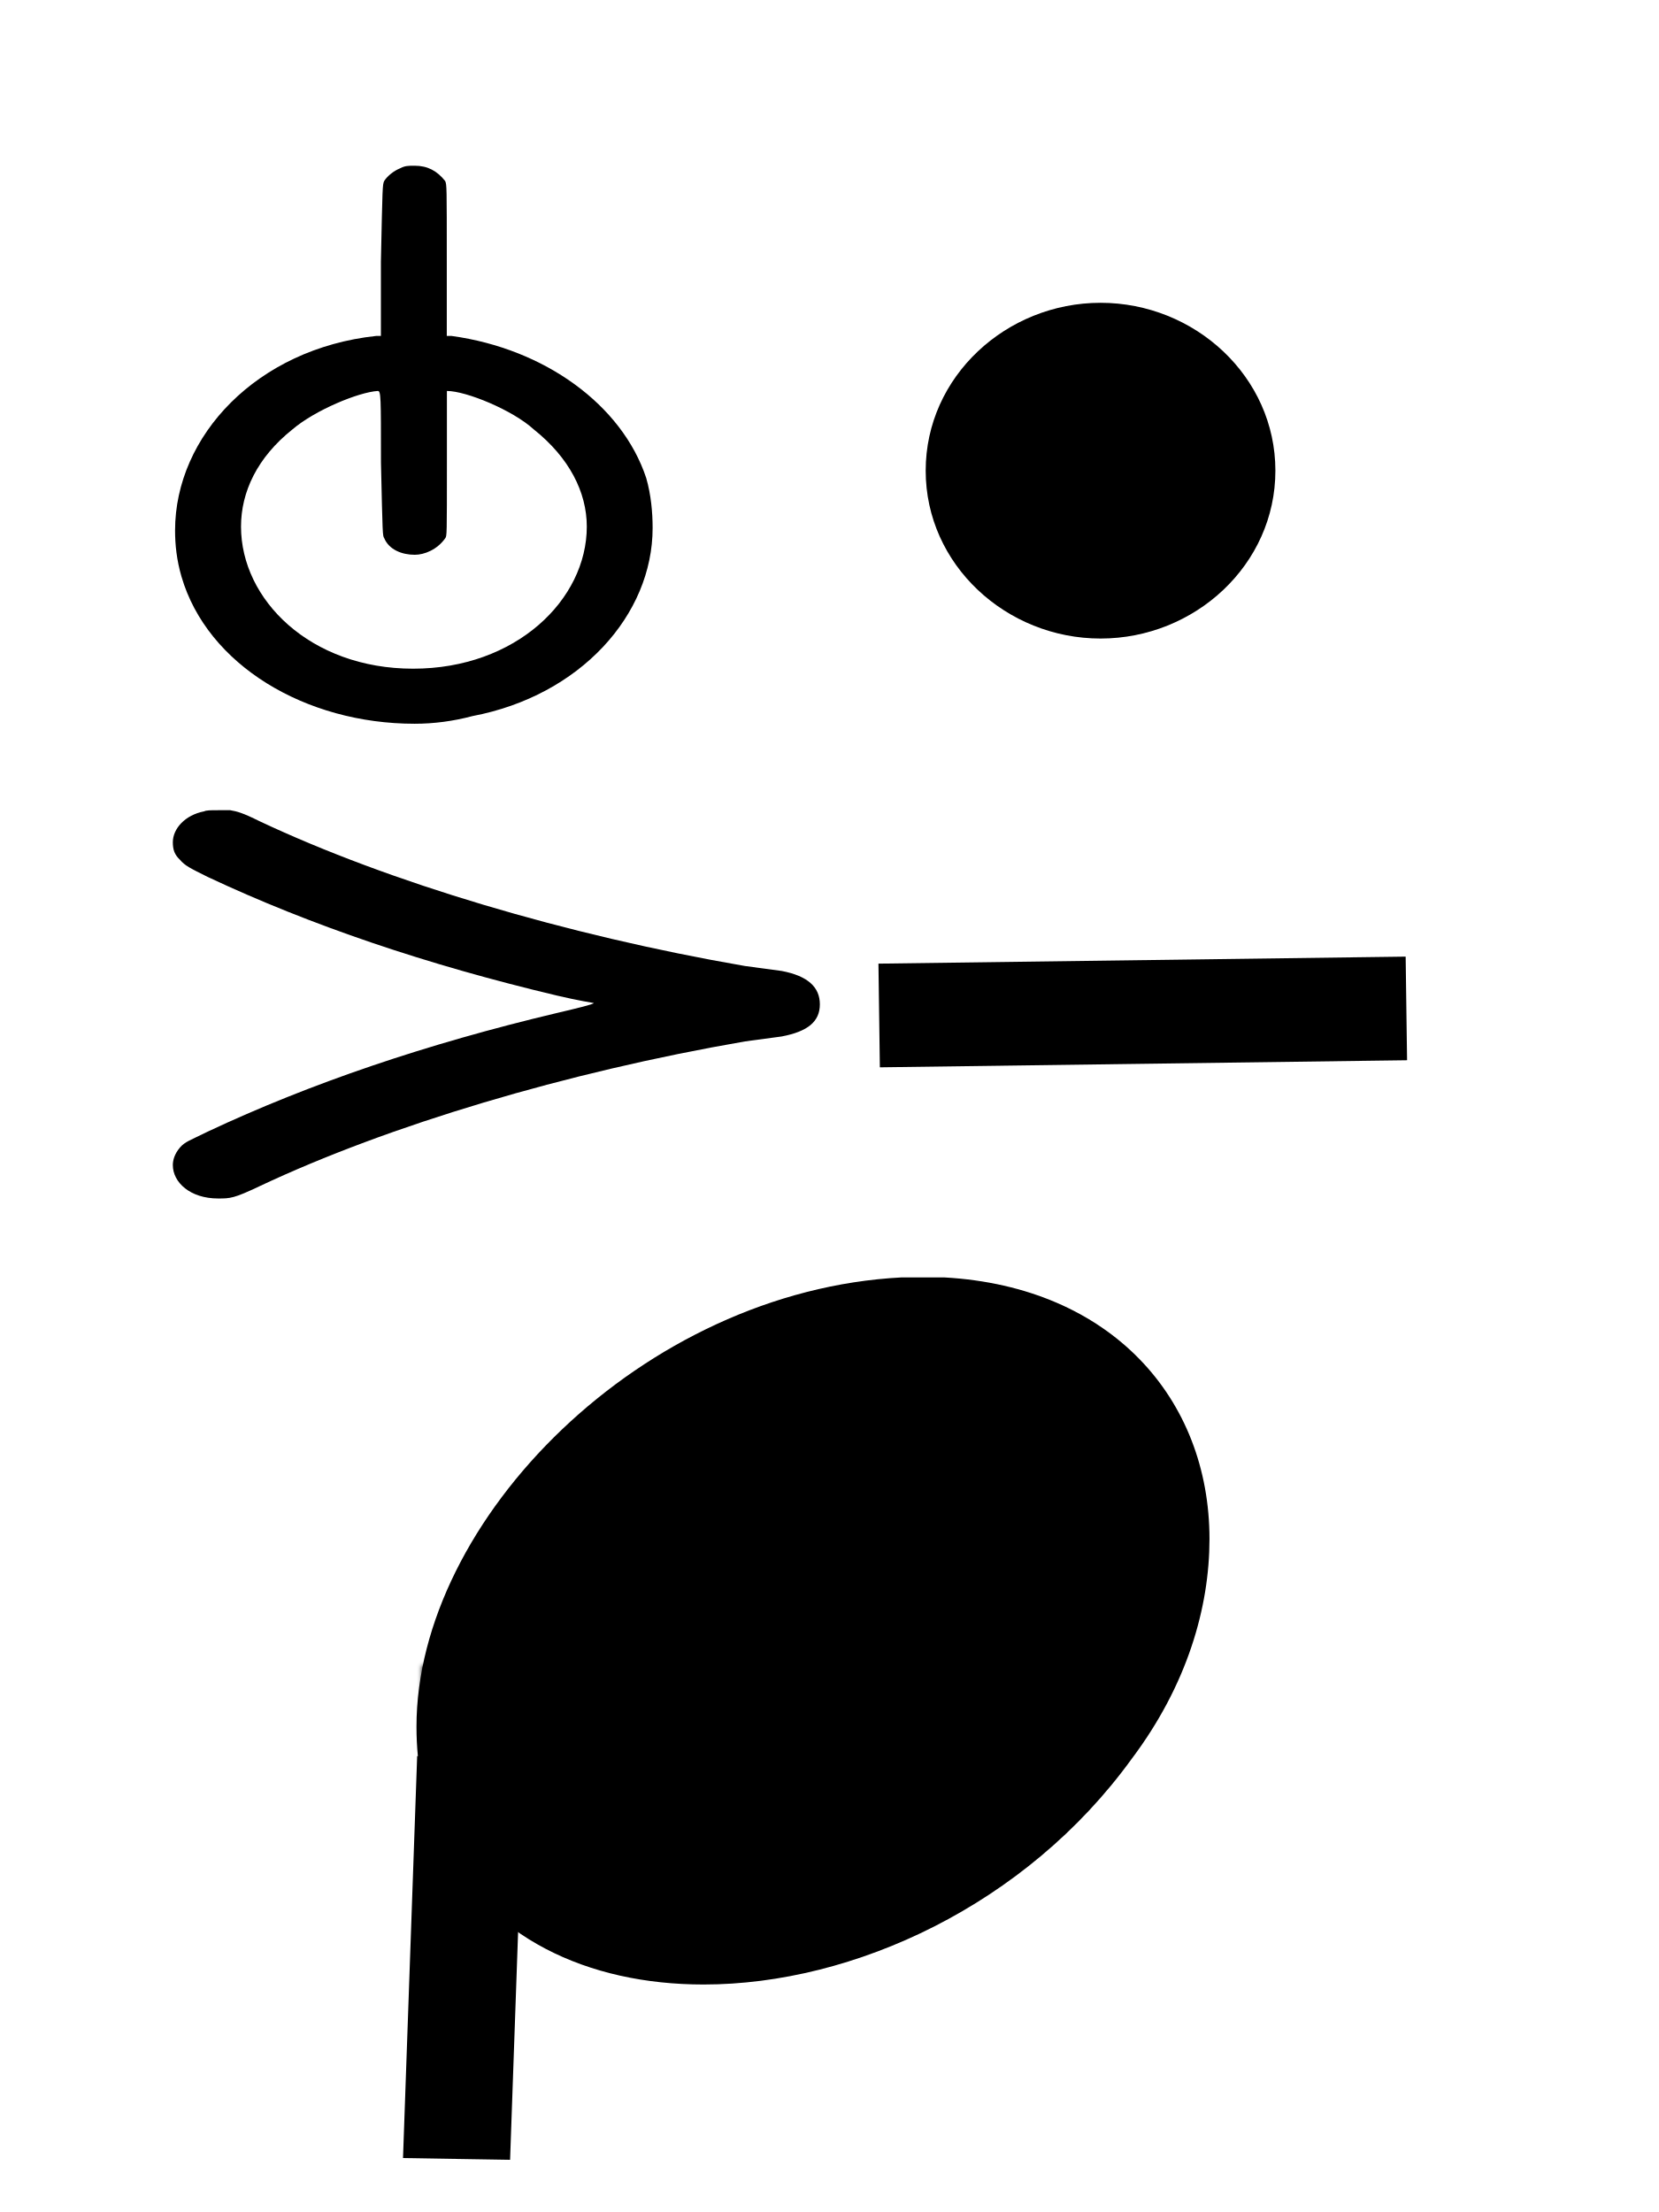
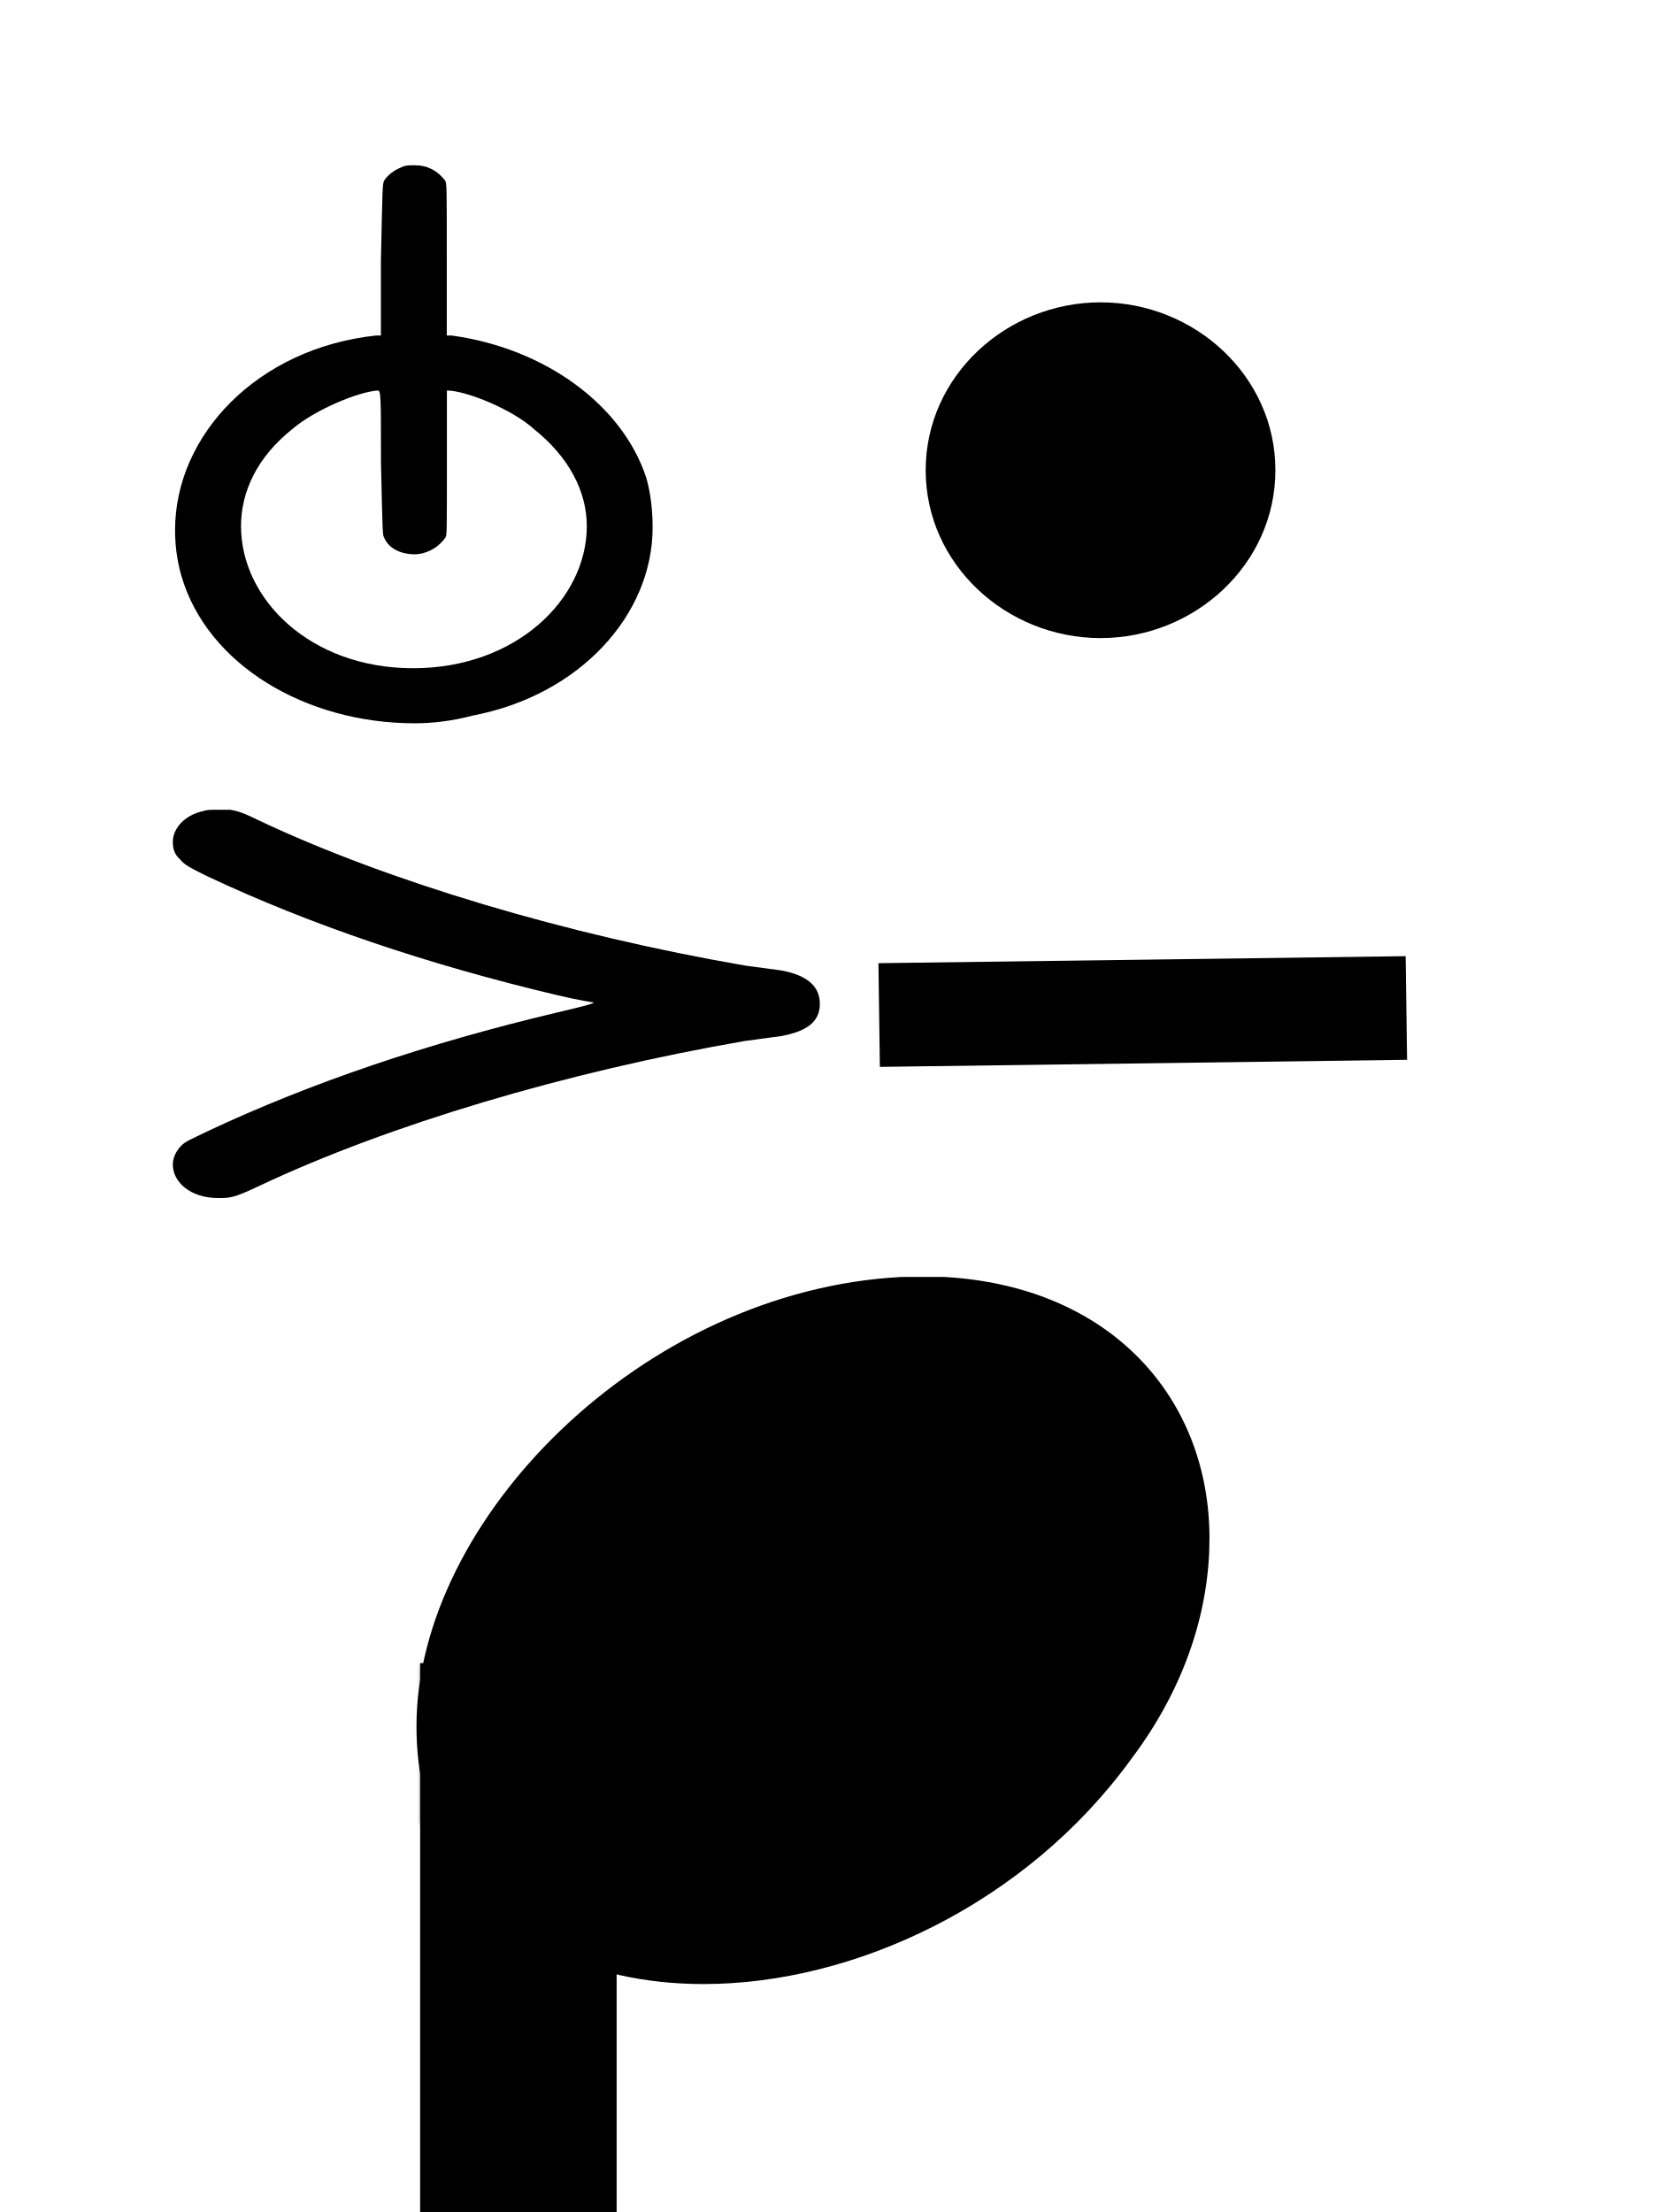
<svg xmlns="http://www.w3.org/2000/svg" width="48" height="64" version="1.1" id="svg10">
  <defs id="defs14">
    <filter style="color-interpolation-filters:sRGB" id="filter972" x="-0.039" width="1.078" y="-0.033" height="1.067">
      <feGaussianBlur stdDeviation="0.064" id="feGaussianBlur974" />
    </filter>
  </defs>
-   <g transform="matrix(1.839304,0,0,1.30777,-355.4497,-82.10166)" id="g4">
+   <g transform="matrix(1.839304,0,0,1.30777,-355.4497,-82.11489)" id="g4">
    <path d="m 205.492,84.973 m -9.029,-4.241 c 0.027,-0.027 0.109,-0.027 0.219,-0.027 0.082,0 0.137,0 0.192,0 0.109,0.027 0.192,0.055 0.465,0.246 2.025,1.341 4.815,2.517 7.633,3.201 l 0.575,0.109 c 0.41,0.109 0.602,0.356 0.602,0.739 0,0.383 -0.192,0.602 -0.602,0.711 l -0.575,0.109 c -2.818,0.684 -5.609,1.86 -7.633,3.201 -0.41,0.274 -0.465,0.274 -0.657,0.274 -0.438,0 -0.711,-0.356 -0.711,-0.739 0,-0.109 0.027,-0.246 0.109,-0.383 0.082,-0.137 0.164,-0.164 0.438,-0.356 1.614,-1.067 3.447,-1.943 5.499,-2.627 0.328,-0.109 0.575,-0.192 0.575,-0.219 0,0 -0.246,-0.055 -0.575,-0.164 -2.052,-0.684 -3.885,-1.56 -5.499,-2.627 -0.274,-0.192 -0.356,-0.246 -0.438,-0.383 -0.082,-0.109 -0.109,-0.219 -0.109,-0.383 0,-0.301 0.192,-0.602 0.492,-0.684" id="path2" style="fill:#000000;stroke:none;stroke-width:0.3;stroke-dasharray:none" />
  </g>
-   <g transform="matrix(1.700592,0,0,1.353451,-694.4376,-80.56863)" id="g8">
+   <g transform="matrix(1.700592,0,0,1.353451,-694.4376,-80.58186)" id="g8">
    <path d="m 415.405,69.008 m -0.246,-5.882 c 0.082,-0.055 0.137,-0.055 0.246,-0.055 0.219,0 0.383,0.109 0.52,0.328 0.027,0.082 0.027,0.109 0.027,1.724 v 1.587 h 0.082 c 1.587,0.274 2.9,1.477 3.311,3.037 0.082,0.356 0.109,0.739 0.109,1.067 0,1.86 -1.231,3.584 -3.064,4.022 C 416.062,74.945 415.734,75 415.405,75 c -1.86,0 -3.529,-1.259 -3.967,-3.146 -0.082,-0.356 -0.109,-0.684 -0.109,-0.985 0,-2.025 1.395,-3.885 3.42,-4.159 h 0.082 v -1.587 c 0.027,-1.614 0.027,-1.642 0.055,-1.724 0.055,-0.109 0.164,-0.219 0.274,-0.274 m -0.328,6.293 c 0,-1.423 0,-1.532 -0.055,-1.532 0,0 0,0 0,0 -0.328,0.027 -1.067,0.41 -1.45,0.821 -0.602,0.602 -0.876,1.341 -0.876,2.079 0,1.56 1.176,3.037 2.928,3.037 1.751,0 2.955,-1.477 2.955,-3.037 0,-0.739 -0.301,-1.477 -0.903,-2.079 -0.356,-0.41 -1.149,-0.821 -1.477,-0.821 0,0 0,0.711 0,1.532 0,1.56 0,1.56 -0.027,1.614 -0.137,0.246 -0.356,0.356 -0.52,0.356 -0.219,0 -0.438,-0.109 -0.52,-0.356 -0.027,-0.055 -0.027,-0.055 -0.055,-1.614" id="path6" style="fill:#000000;stroke:none;stroke-width:0.3;stroke-dasharray:none" />
  </g>
-   <path style="color:#000000;font-style:normal;font-variant:normal;font-weight:normal;font-stretch:normal;font-size:medium;line-height:normal;font-family:sans-serif;font-variant-ligatures:normal;font-variant-position:normal;font-variant-caps:normal;font-variant-numeric:normal;font-variant-alternates:normal;font-feature-settings:normal;text-indent:0;text-align:start;text-decoration:none;text-decoration-line:none;text-decoration-style:solid;text-decoration-color:#000000;letter-spacing:normal;word-spacing:normal;text-transform:none;writing-mode:lr-tb;direction:ltr;text-orientation:mixed;dominant-baseline:auto;baseline-shift:baseline;text-anchor:start;white-space:normal;shape-padding:0;clip-rule:nonzero;display:inline;overflow:visible;visibility:visible;opacity:1;isolation:auto;mix-blend-mode:normal;color-interpolation:sRGB;color-interpolation-filters:linearRGB;solid-color:#000000;solid-opacity:1;vector-effect:none;fill:#000000;fill-opacity:1;fill-rule:nonzero;stroke:none;stroke-width:3;stroke-linecap:butt;stroke-linejoin:miter;stroke-miterlimit:4;stroke-dasharray:none;stroke-dashoffset:0;stroke-opacity:1;color-rendering:auto;image-rendering:auto;shape-rendering:auto;text-rendering:auto;enable-background:accumulate" d="m 40.67,27.678 -15.254,0.203 0.041,3 15.254,-0.205 z" id="path815" />
-   <g id="g830" transform="translate(4.999984,4.79492)">
+   <path style="color:#000000;font-style:normal;font-variant:normal;font-weight:normal;font-stretch:normal;font-size:medium;line-height:normal;font-family:sans-serif;font-variant-ligatures:normal;font-variant-position:normal;font-variant-caps:normal;font-variant-numeric:normal;font-variant-alternates:normal;font-feature-settings:normal;text-indent:0;text-align:start;text-decoration:none;text-decoration-line:none;text-decoration-style:solid;text-decoration-color:#000000;letter-spacing:normal;word-spacing:normal;text-transform:none;writing-mode:lr-tb;direction:ltr;text-orientation:mixed;dominant-baseline:auto;baseline-shift:baseline;text-anchor:start;white-space:normal;shape-padding:0;clip-rule:nonzero;display:inline;overflow:visible;visibility:visible;opacity:1;isolation:auto;mix-blend-mode:normal;color-interpolation:sRGB;color-interpolation-filters:linearRGB;solid-color:#000000;solid-opacity:1;vector-effect:none;fill:#000000;fill-opacity:1;fill-rule:nonzero;stroke:none;stroke-width:3;stroke-linecap:butt;stroke-linejoin:miter;stroke-miterlimit:4;stroke-dasharray:none;stroke-dashoffset:0;stroke-opacity:1;color-rendering:auto;image-rendering:auto;shape-rendering:auto;text-rendering:auto;enable-background:accumulate" d="m 40.67,27.665 -15.254,0.203 0.041,3 15.254,-0.205 z" id="path815" />
+   <g id="g830" transform="translate(4.99998,4.781685)">
    <g id="g836">
      <path id="path819" d="m 26.843,3.966 c -2.725,0 -5.06,2.133 -5.06,4.857 0,2.724 2.334,4.857 5.06,4.857 2.725,0 5.058,-2.133 5.058,-4.857 0,-2.724 -2.333,-4.857 -5.058,-4.857 z m 0,2.716 c 1.384,0 2.381,1.001 2.381,2.141 0,1.14 -0.996,2.141 -2.381,2.141 -1.384,0 -2.383,-1.001 -2.383,-2.141 0,-1.14 0.998,-2.141 2.383,-2.141 z" style="color:#000000;font-style:normal;font-variant:normal;font-weight:normal;font-stretch:normal;font-size:medium;line-height:normal;font-family:sans-serif;font-variant-ligatures:normal;font-variant-position:normal;font-variant-caps:normal;font-variant-numeric:normal;font-variant-alternates:normal;font-feature-settings:normal;text-indent:0;text-align:start;text-decoration:none;text-decoration-line:none;text-decoration-style:solid;text-decoration-color:#000000;letter-spacing:normal;word-spacing:normal;text-transform:none;writing-mode:lr-tb;direction:ltr;text-orientation:mixed;dominant-baseline:auto;baseline-shift:baseline;text-anchor:start;white-space:normal;shape-padding:0;clip-rule:nonzero;display:inline;overflow:visible;visibility:visible;opacity:1;isolation:auto;mix-blend-mode:normal;color-interpolation:sRGB;color-interpolation-filters:linearRGB;solid-color:#000000;solid-opacity:1;vector-effect:none;fill-opacity:1;fill-rule:nonzero;stroke:none;stroke-width:2.696;stroke-linecap:butt;stroke-linejoin:miter;stroke-miterlimit:4;stroke-dasharray:none;stroke-dashoffset:0;stroke-opacity:1;color-rendering:auto;image-rendering:auto;shape-rendering:auto;text-rendering:auto;enable-background:accumulate" />
      <g id="g826">
        <path id="path823" d="M 25.559,12.227 C 23.769,11.424 22.773,8.54 23.81,7.162 c 1.713,-2.277 4.814,-2.378 6.49,-0.211 1.521,1.967 -0.029,5.155 -2.647,5.447 -0.754,0.084 -1.696,0.007 -2.094,-0.172 z" style="fill:#000000;fill-opacity:1;stroke:none;stroke-width:0.351" />
      </g>
    </g>
-     <path d="M 7.049,42.367 M 21.094,32.165 c 0.214,0 0.536,0 0.59,0 0,0 0.054,0 0.054,0 0,0 0.322,0 0.59,0 4.825,0.274 7.666,3.51 7.666,7.569 0,1.975 -0.643,4.223 -2.252,6.362 -3.056,4.223 -8.041,6.527 -12.383,6.527 -3.377,0 -6.272,-1.371 -7.666,-4.169 -0.429,-1.097 -0.643,-2.139 -0.643,-3.291 0,-5.979 6.54,-12.615 14.045,-12.999" id="path6-8" style="fill:#000000;stroke:none;stroke-width:0.579;stroke-dasharray:none;opacity:1" clip-path="none" />
-     <path style="color:#000000;font-style:normal;font-variant:normal;font-weight:normal;font-stretch:normal;font-size:medium;line-height:normal;font-family:sans-serif;font-variant-ligatures:normal;font-variant-position:normal;font-variant-caps:normal;font-variant-numeric:normal;font-variant-alternates:normal;font-feature-settings:normal;text-indent:0;text-align:start;text-decoration:none;text-decoration-line:none;text-decoration-style:solid;text-decoration-color:#000000;letter-spacing:normal;word-spacing:normal;text-transform:none;writing-mode:lr-tb;direction:ltr;text-orientation:mixed;dominant-baseline:auto;baseline-shift:baseline;text-anchor:start;white-space:normal;shape-padding:0;clip-rule:nonzero;display:inline;overflow:visible;visibility:visible;opacity:1;isolation:auto;mix-blend-mode:normal;color-interpolation:sRGB;color-interpolation-filters:linearRGB;solid-color:#000000;solid-opacity:1;vector-effect:none;fill:#000000;fill-opacity:1;fill-rule:nonzero;stroke:#000000;stroke-width:0.1;stroke-linecap:butt;stroke-linejoin:miter;stroke-miterlimit:4;stroke-dasharray:none;stroke-dashoffset:0;stroke-opacity:1;color-rendering:auto;image-rendering:auto;shape-rendering:auto;text-rendering:auto;enable-background:accumulate" d="m 7.118,46.067 -0.406,11.528 2.998,0.049 0.406,-11.528 z" id="path853" clip-path="none" />
-     <path style="color:#000000;font-style:normal;font-variant:normal;font-weight:normal;font-stretch:normal;font-size:medium;line-height:normal;font-family:sans-serif;font-variant-ligatures:normal;font-variant-position:normal;font-variant-caps:normal;font-variant-numeric:normal;font-variant-alternates:normal;font-feature-settings:normal;text-indent:0;text-align:start;text-decoration:none;text-decoration-line:none;text-decoration-style:solid;text-decoration-color:#000000;letter-spacing:normal;word-spacing:normal;text-transform:none;writing-mode:lr-tb;direction:ltr;text-orientation:mixed;dominant-baseline:auto;baseline-shift:baseline;text-anchor:start;white-space:normal;shape-padding:0;clip-rule:nonzero;display:inline;overflow:visible;visibility:visible;opacity:1;isolation:auto;mix-blend-mode:normal;color-interpolation:sRGB;color-interpolation-filters:linearRGB;solid-color:#000000;solid-opacity:1;vector-effect:none;fill:#000000;fill-opacity:1;fill-rule:nonzero;stroke:none;stroke-width:0.991px;stroke-linecap:butt;stroke-linejoin:miter;stroke-miterlimit:4;stroke-dasharray:none;stroke-dashoffset:0;stroke-opacity:1;color-rendering:auto;image-rendering:auto;shape-rendering:auto;text-rendering:auto;enable-background:accumulate;filter:url(#filter972)" d="M 7.207,43.391 V 43.916 48 l 3.942,-0.188 -0.088,-4.234 z m 0.983,1.049 1.91,0.092 0.048,2.328 -1.958,0.094 z" id="path824" />
+     <path d="M 7.049,42.367 M 21.094,32.165 c 0.214,0 0.536,0 0.59,0 0,0 0.054,0 0.054,0 0,0 0.322,0 0.59,0 4.825,0.274 7.666,3.51 7.666,7.569 0,1.975 -0.643,4.223 -2.252,6.362 -3.056,4.223 -8.041,6.527 -12.383,6.527 -3.377,0 -6.272,-1.371 -7.666,-4.169 -0.429,-1.097 -0.643,-2.139 -0.643,-3.291 0,-5.979 6.54,-12.615 14.045,-12.999" id="path6-8" style="opacity:1;fill:#000000;stroke:none;stroke-width:0.579;stroke-dasharray:none" clip-path="none" />
+     <path style="color:#000000;font-style:normal;font-variant:normal;font-weight:normal;font-stretch:normal;font-size:medium;line-height:normal;font-family:sans-serif;font-variant-ligatures:normal;font-variant-position:normal;font-variant-caps:normal;font-variant-numeric:normal;font-variant-alternates:normal;font-feature-settings:normal;text-indent:0;text-align:start;text-decoration:none;text-decoration-line:none;text-decoration-style:solid;text-decoration-color:#000000;letter-spacing:normal;word-spacing:normal;text-transform:none;writing-mode:lr-tb;direction:ltr;text-orientation:mixed;dominant-baseline:auto;baseline-shift:baseline;text-anchor:start;white-space:normal;shape-padding:0;clip-rule:nonzero;display:inline;overflow:visible;visibility:visible;opacity:1;isolation:auto;mix-blend-mode:normal;color-interpolation:sRGB;color-interpolation-filters:linearRGB;solid-color:#000000;solid-opacity:1;vector-effect:none;fill:#000000;fill-opacity:1;fill-rule:nonzero;stroke:none;stroke-width:0.991px;stroke-linecap:butt;stroke-linejoin:miter;stroke-miterlimit:4;stroke-dasharray:none;stroke-dashoffset:0;stroke-opacity:1;filter:url(#filter972);color-rendering:auto;image-rendering:auto;shape-rendering:auto;text-rendering:auto;enable-background:accumulate" d="M 7.207,43.391 V 43.916 48 l 3.942,-0.188 -0.088,-4.234 z m 0.983,1.049 1.91,0.092 0.048,2.328 -1.958,0.094 z" id="path824" />
+     <rect style="opacity:1;fill:#000000;fill-opacity:1;fill-rule:nonzero;stroke:#000000;stroke-width:0.102;stroke-miterlimit:4;stroke-dasharray:none;stroke-opacity:1" id="rect826" width="5.583" height="15.777" x="7.207" y="43.391" />
  </g>
</svg>
